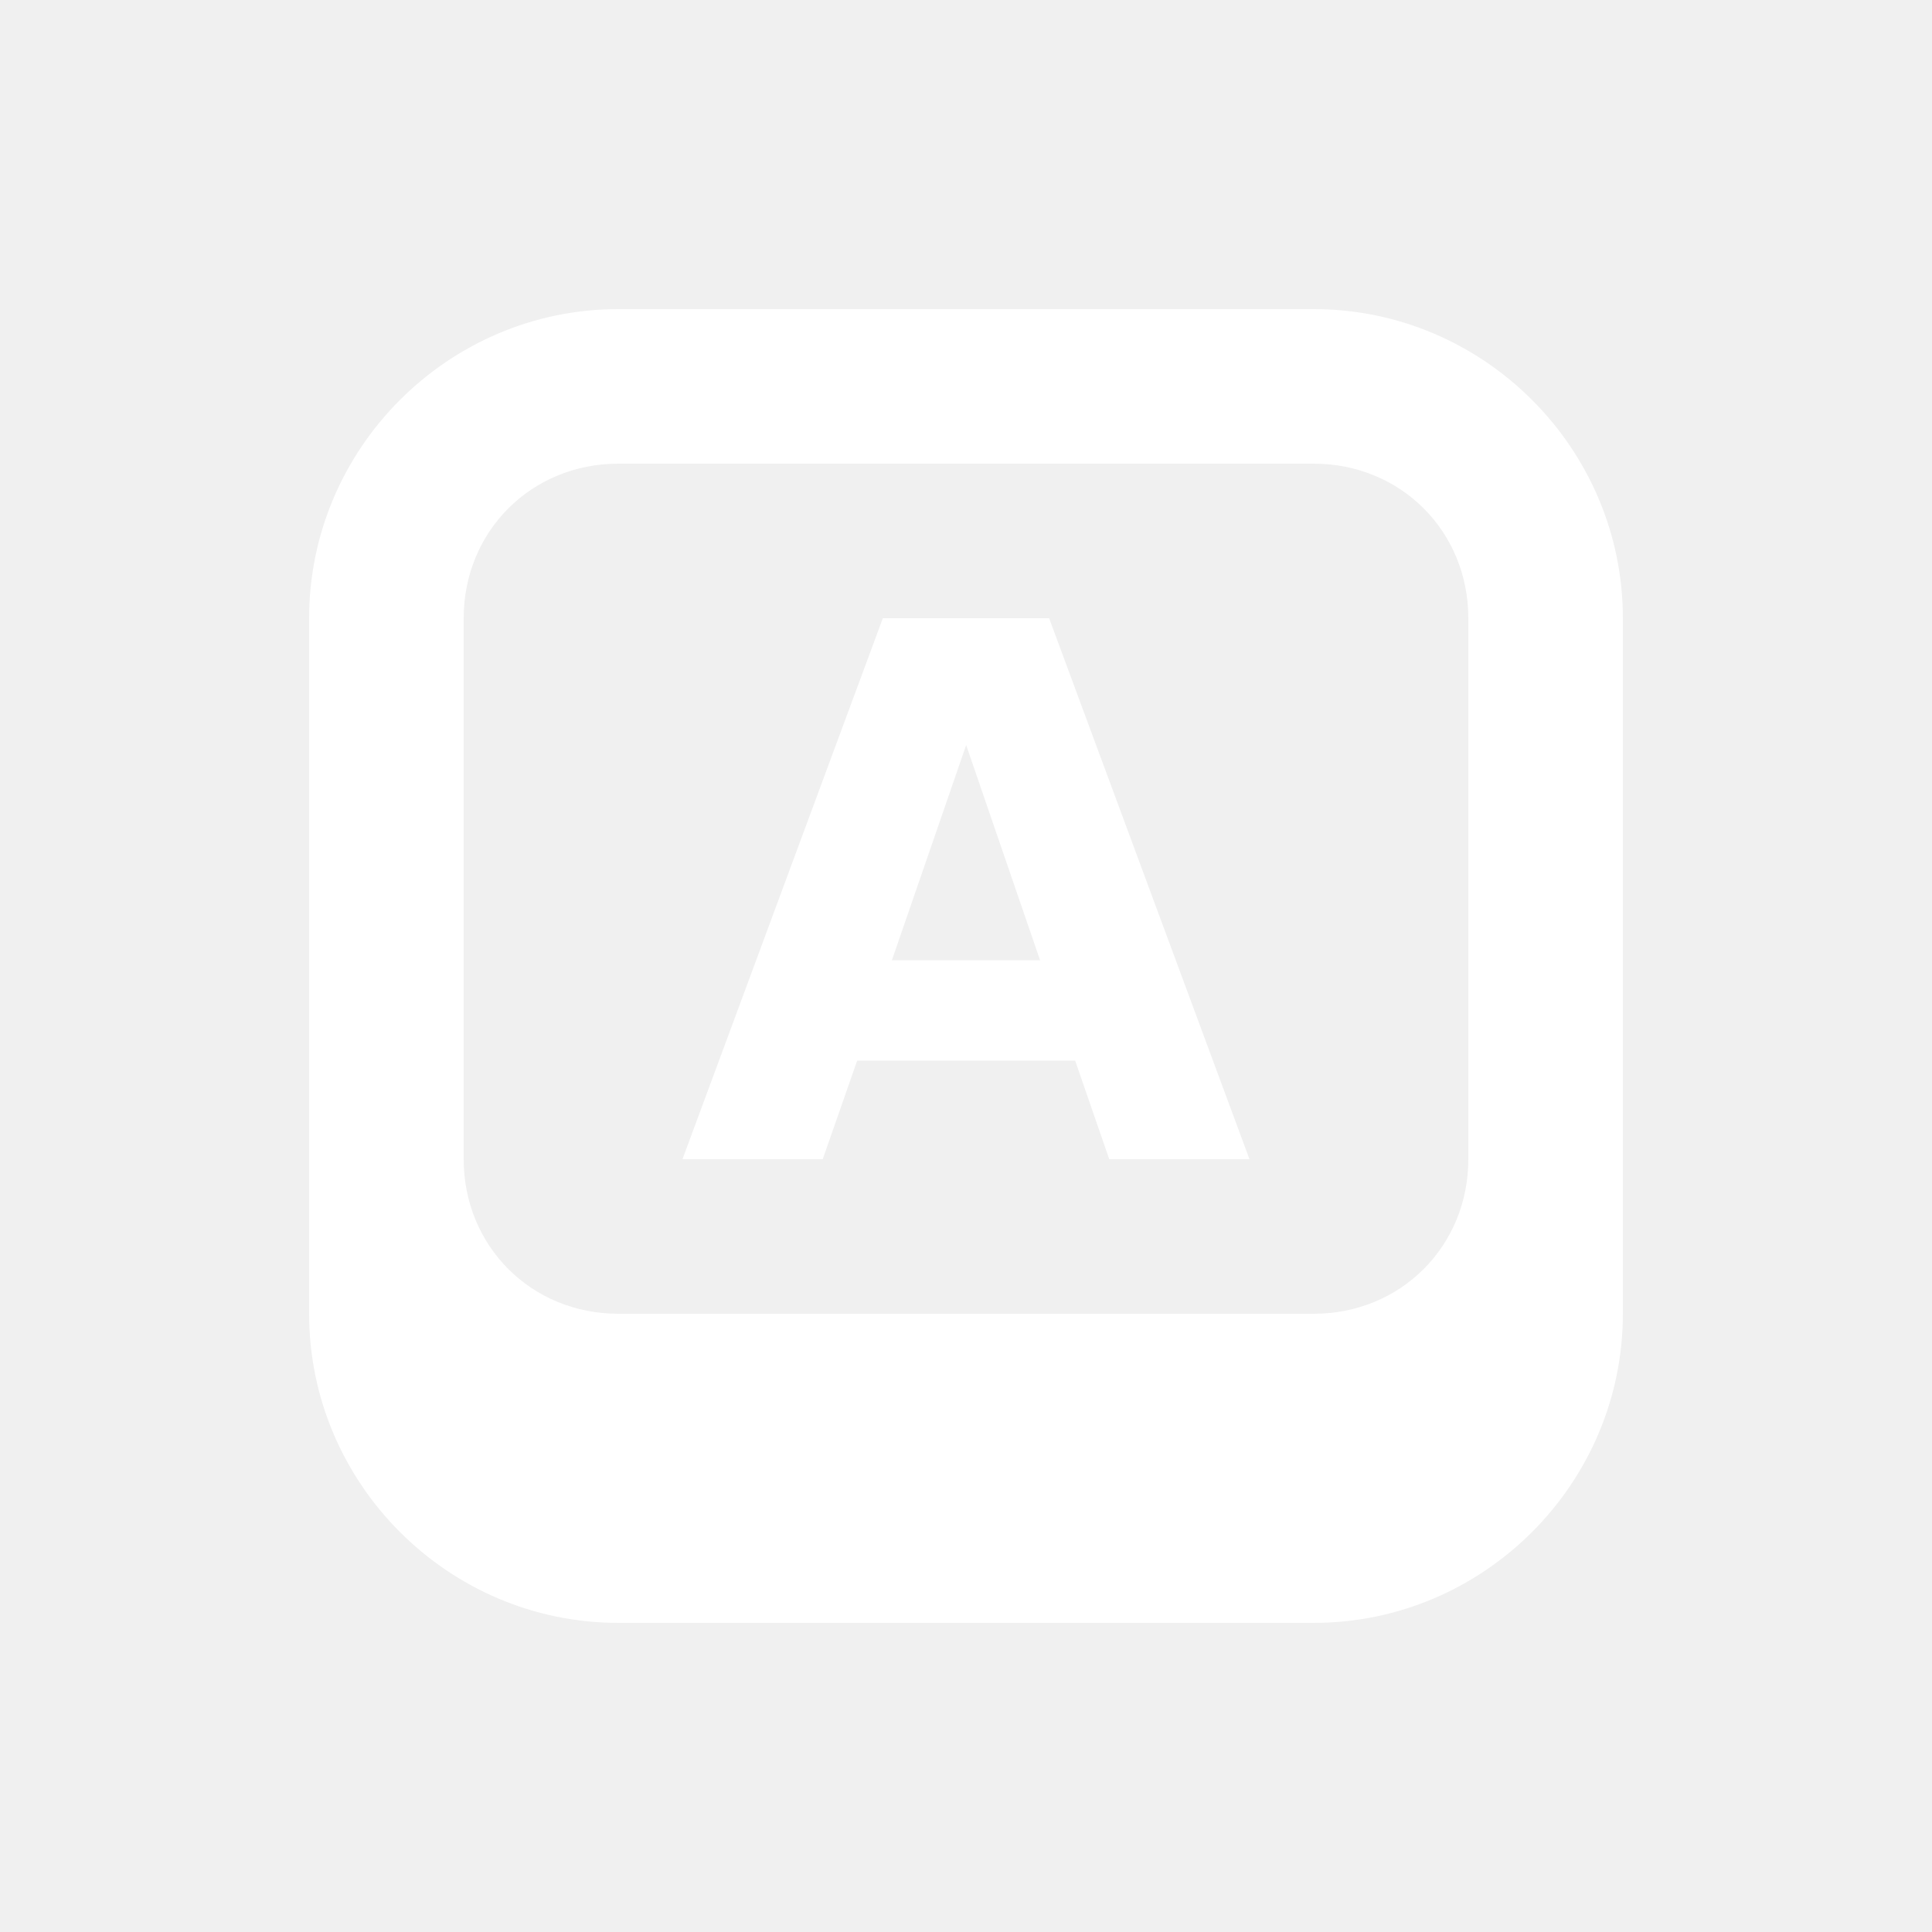
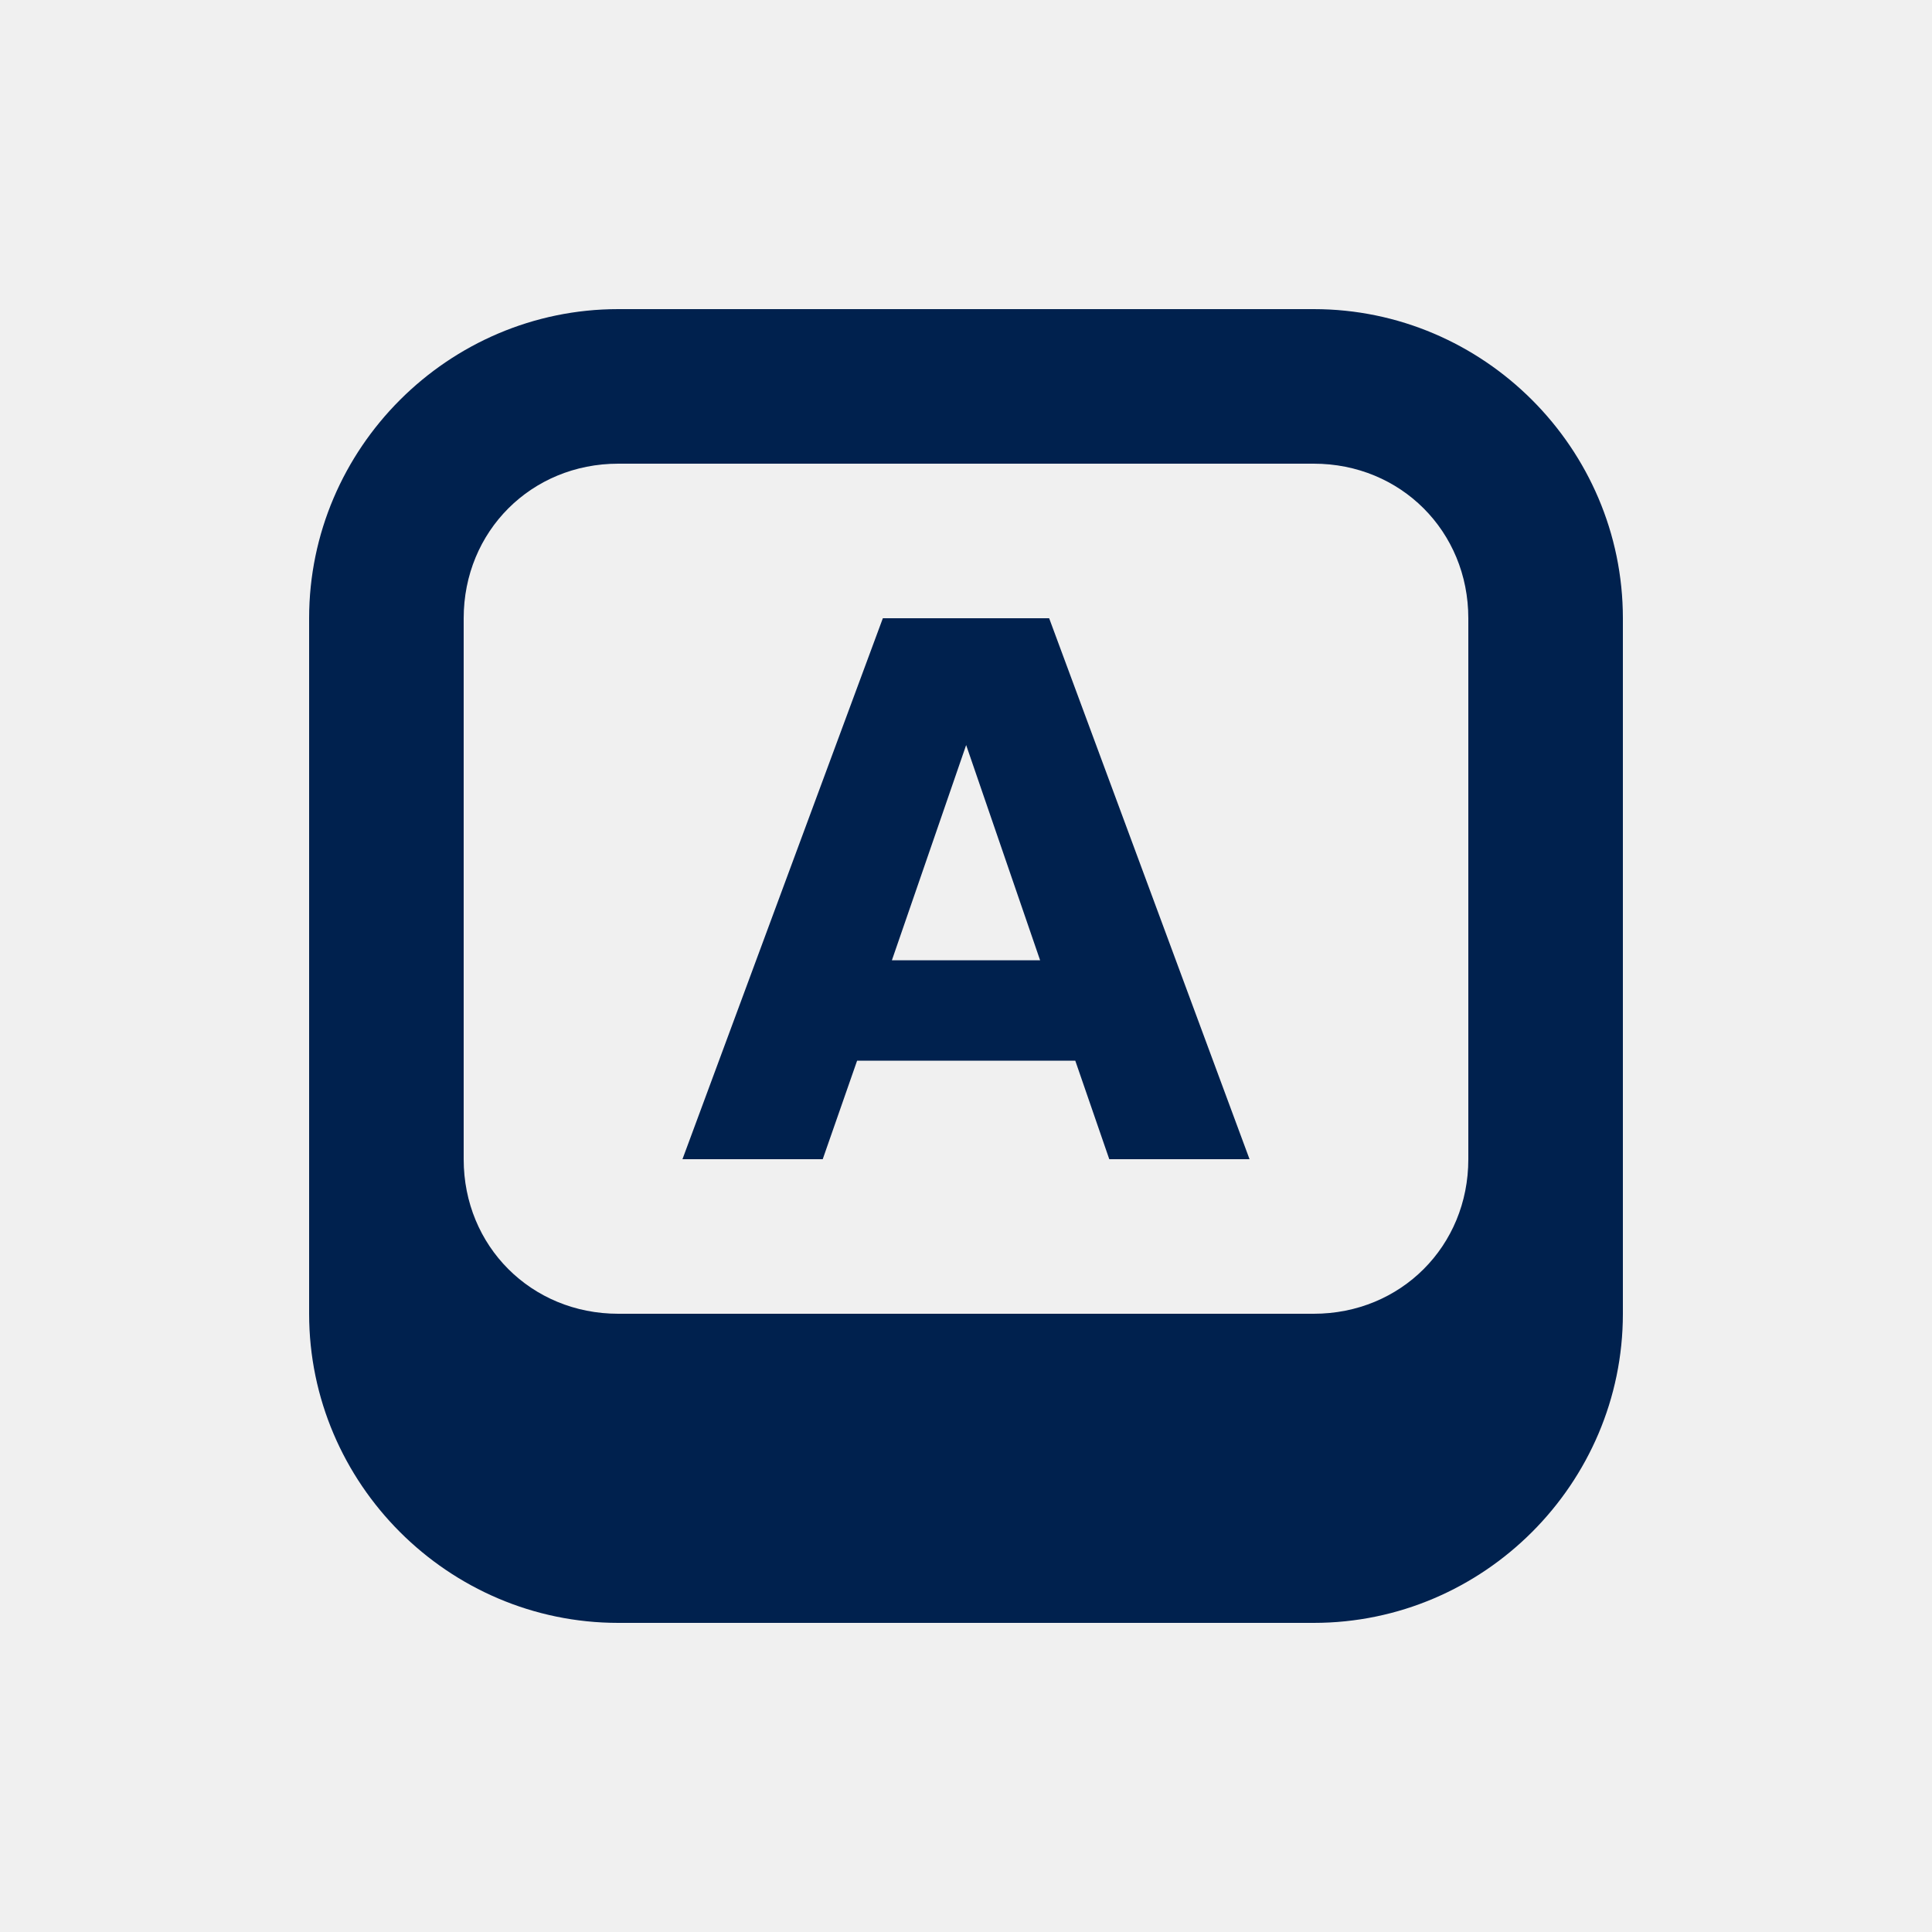
- <svg xmlns="http://www.w3.org/2000/svg" width="25" height="25" viewBox="0 0 25 25" id="svg2" version="1.1">
-   <defs id="defs4" />
-   <g id="layer1" transform="translate(0,-1027.362)">
-     <path style="color:#000000;font-style:normal;font-variant:normal;font-weight:normal;font-stretch:normal;font-size:medium;line-height:normal;font-family:sans-serif;text-indent:0;text-align:start;text-decoration:none;text-decoration-line:none;text-decoration-style:solid;text-decoration-color:#000000;letter-spacing:normal;word-spacing:normal;text-transform:none;direction:ltr;block-progression:tb;writing-mode:lr-tb;baseline-shift:baseline;text-anchor:start;white-space:normal;clip-rule:nonzero;display:inline;overflow:visible;visibility:visible;opacity:1;isolation:auto;mix-blend-mode:normal;color-interpolation:sRGB;color-interpolation-filters:linearRGB;solid-color:#000000;solid-opacity:1;fill:#ffffff;fill-opacity:1;fill-rule:nonzero;stroke:none;stroke-width:2;stroke-linecap:round;stroke-linejoin:miter;stroke-miterlimit:4;stroke-dasharray:none;stroke-dashoffset:0;stroke-opacity:1;color-rendering:auto;image-rendering:auto;shape-rendering:auto;text-rendering:auto;enable-background:accumulate" d="m 8,1031.362 c -2.199,0 -4,1.801 -4,4 l 0,9 c 0,2.199 1.801,4 4,4 l 9,0 c 2.199,0 4,-1.801 4,-4 l 0,-9 c 0,-2.199 -1.801,-4 -4,-4 z m 0,2 9,0 c 1.125,0 2,0.875 2,2 l 0,7 c 0,1.125 -0.875,2 -2,2 l -9,0 c -1.125,0 -2,-0.875 -2,-2 l 0,-7 c 0,-1.125 0.875,-2 2,-2 z" id="rect5006" />
-     <g style="font-style:normal;font-variant:normal;font-weight:bold;font-stretch:normal;font-size:10px;line-height:125%;font-family:'DejaVu Sans';-inkscape-font-specification:'Sans Bold';text-align:start;letter-spacing:0px;word-spacing:0px;writing-mode:lr-tb;text-anchor:start;fill:#ffffff;fill-opacity:1;stroke:none;stroke-width:1px;stroke-linecap:butt;stroke-linejoin:miter;stroke-opacity:1" id="text4167" transform="matrix(0.9602195,0,0,0.9602195,0.1892172,41.80659)">
-       <path d="m 14.293,1040.679 -2.939,0 -0.464,1.328 -1.89,0 2.7,-7.29 2.241,0 2.7,7.29 -1.89,0 -0.459,-1.328 z m -2.471,-1.353 1.997,0 -0.996,-2.9 -1.001,2.9 z" id="path4172" />
-     </g>
-   </g>
+ <svg xmlns="http://www.w3.org/2000/svg" width="25" height="25" viewBox="0 0 25 25" fill="none">
+   <path d="M8 4C5.801 4 4 5.801 4 8V17C4 19.198 5.801 21 8 21H17C19.199 21 21 19.198 21 17V8C21 5.801 19.199 4 17 4H8ZM8 6H17C18.125 6 19 6.875 19 8V15.001C19 16.126 18.125 17 17 17H8C6.875 17 6 16.126 6 15.001V8C6 6.875 6.875 6 8 6Z" fill="#00214E" />
+   <path d="M13.914 13.725H11.091L10.646 15H8.831L11.424 8H13.576L16.169 15H14.354L13.914 13.725ZM11.541 12.426H13.459L12.502 9.641L11.541 12.426Z" fill="#00214E" />
</svg>
